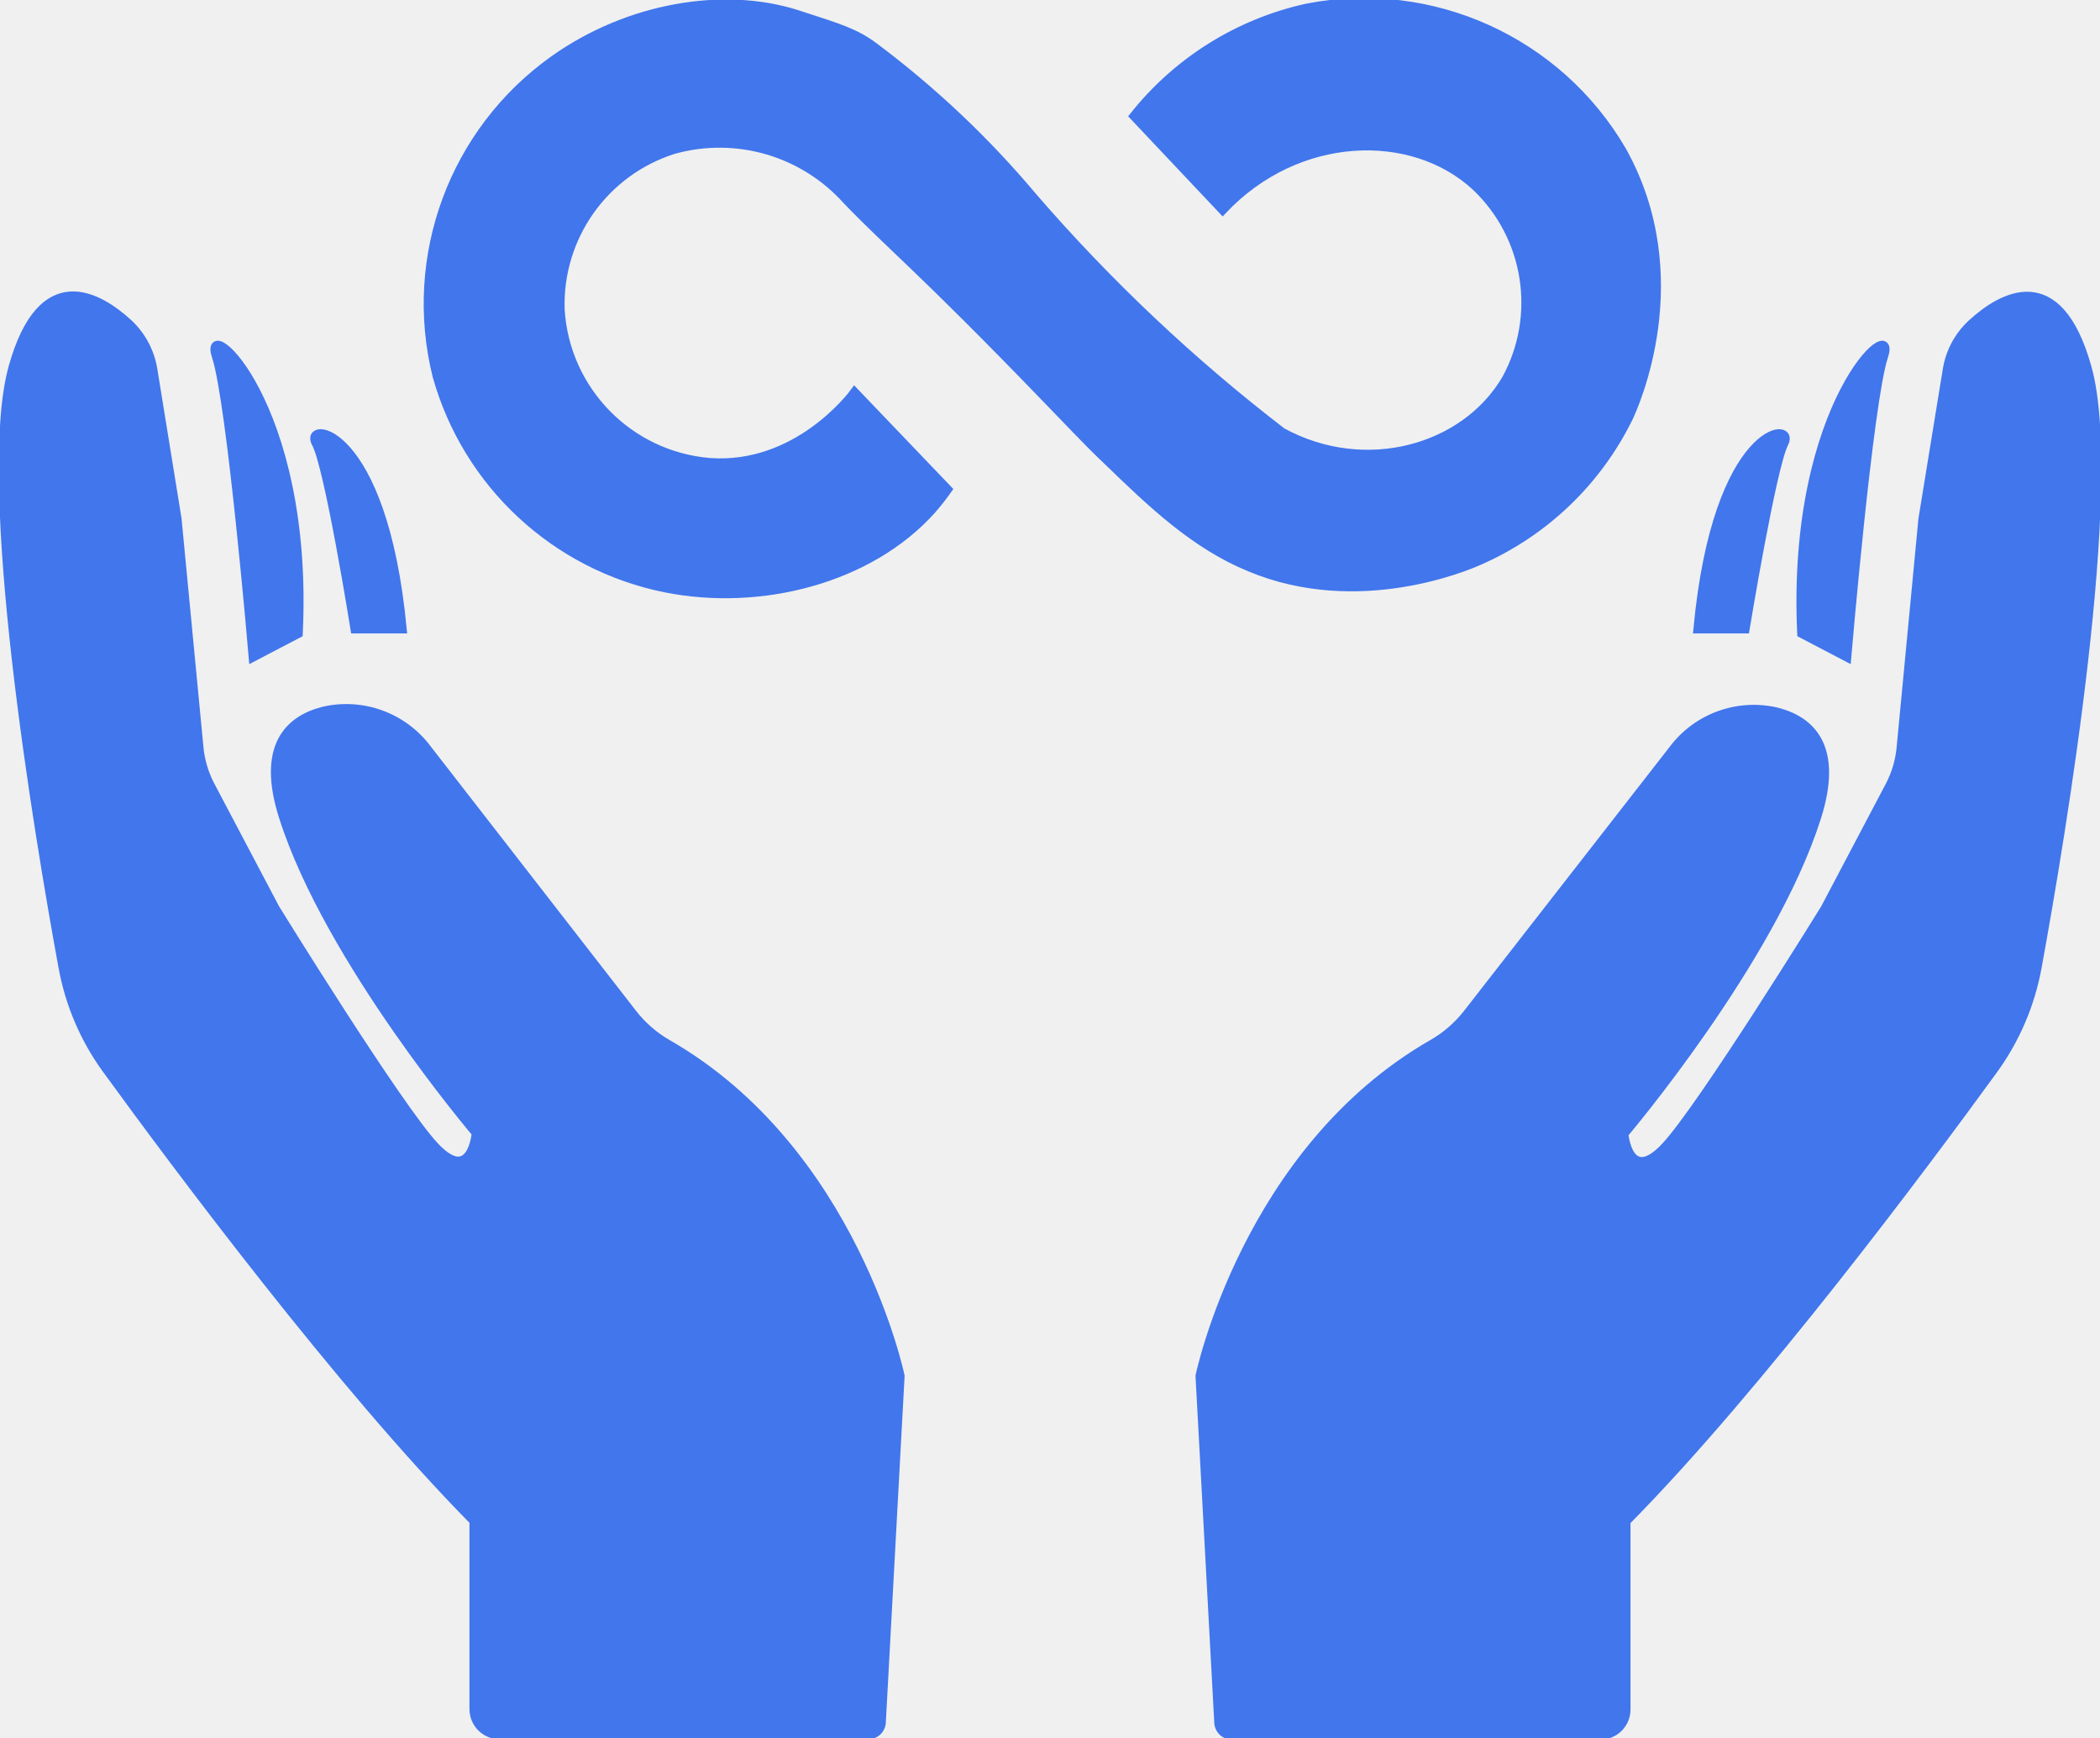
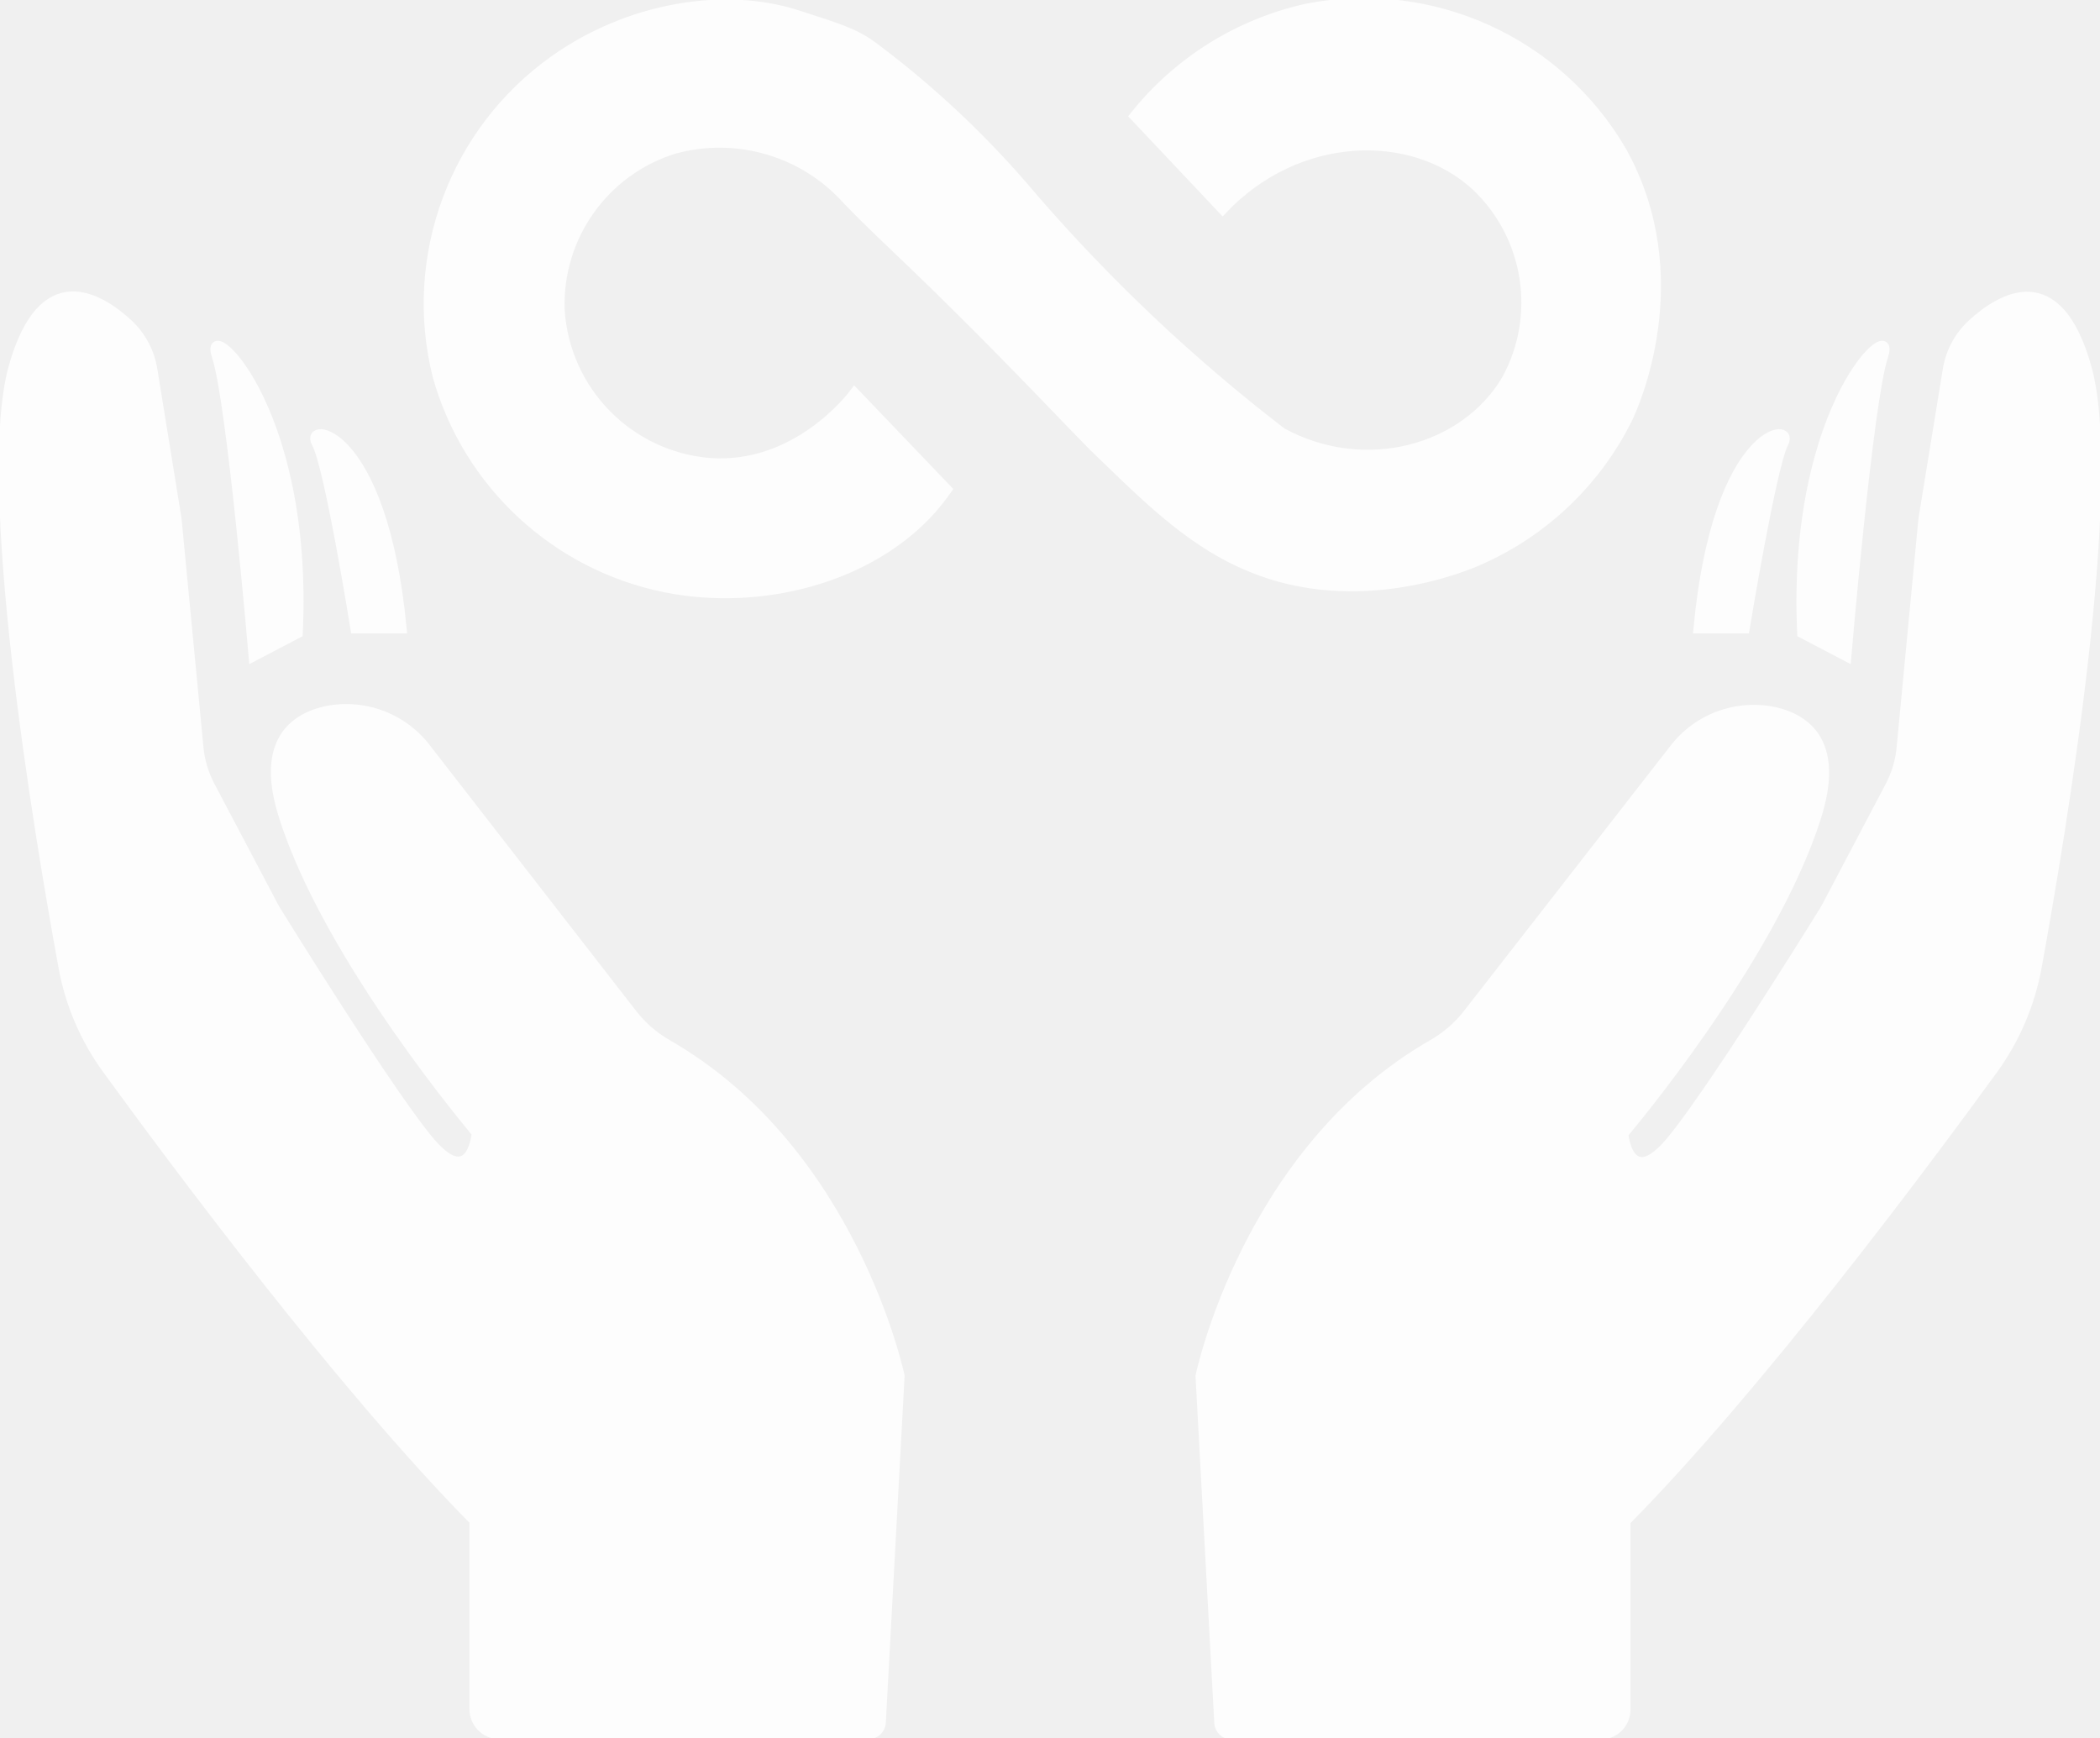
<svg xmlns="http://www.w3.org/2000/svg" preserveAspectRatio="xMidYMid meet" data-bbox="0.36 0.279 243.208 201.268" viewBox="0 0 243.913 201.792" height="201.792" width="243.913" data-type="ugc" role="presentation" aria-hidden="true">
  <g>
    <g opacity=".86">
-       <path strokeWidth=".5" strokeMiterlimit="10" stroke="#2563EB" fill="#2563EB" d="M139.358 159.816s5.42-26.187 27.014-38.576a13.973 13.973 0 0 0 4.065-3.52l23.864-30.639a11.721 11.721 0 0 1 12.02-4.417c4 1 7.321 4.083 4.681 12.319-5.28 16.6-22.368 36.711-22.368 36.711s.51 6.036 4.769 1.513 18.549-27.665 18.549-27.665l7.515-14.255a11.879 11.879 0 0 0 1.32-4.417l2.534-26.574 2.816-17.282a9.292 9.292 0 0 1 2.851-5.4c3.52-3.238 10.066-7.039 13.445 5.086 3.8 13.6-2.921 53.87-5.808 69.691a29.2 29.2 0 0 1-5.086 11.862c-8.06 11.087-27.208 36.8-42.659 52.444v21.858a2.992 2.992 0 0 1-2.992 2.992h-42.8a1.531 1.531 0 0 1-1.549-1.426z" />
-       <path strokeWidth=".5" strokeMiterlimit="10" stroke="#2563EB" fill="#2563EB" d="M214.522 76.345s2.517-29.671 4.277-34.951-10.804 5.28-9.556 32.188z" />
-       <path strokeWidth=".5" strokeMiterlimit="10" stroke="#2563EB" fill="#2563EB" d="M202.713 73.071s3.114-18.936 4.523-21.611-7.8-2.27-10.049 21.611z" />
-       <path strokeWidth=".5" strokeMiterlimit="10" stroke="#2563EB" fill="#2563EB" d="M104.568 159.816s-5.438-26.187-27.032-38.576a13.9 13.9 0 0 1-4.048-3.52L49.625 86.991a11.738 11.738 0 0 0-12.038-4.417c-3.977 1-7.321 4.083-4.681 12.319 5.28 16.6 22.386 36.711 22.386 36.711s-.51 6.089-4.787 1.549-18.532-27.647-18.532-27.647l-7.519-14.255a11.879 11.879 0 0 1-1.32-4.417L20.587 60.26l-2.8-17.282a9.38 9.38 0 0 0-2.851-5.4c-3.52-3.238-10.066-7.039-13.445 5.086-3.784 13.6 2.9 53.87 5.808 69.691a28.967 28.967 0 0 0 5.086 11.862c8.06 11.087 27.208 36.8 42.642 52.444v21.858a3.009 3.009 0 0 0 3.009 2.992h42.783a1.531 1.531 0 0 0 1.566-1.426z" />
-       <path strokeWidth=".5" strokeMiterlimit="10" stroke="#2563EB" fill="#2563EB" d="M29.387 76.345s-2.52-29.671-4.277-34.951 10.823 5.28 9.556 32.188z" />
-       <path strokeWidth=".5" strokeMiterlimit="10" stroke="#2563EB" fill="#2563EB" d="M41.213 73.071S38.186 54.135 36.69 51.46s7.78-2.27 10.049 21.611z" />
-       <path strokeWidth=".5" strokeMiterlimit="10" stroke="#2563EB" fill="#2563EB" d="M131.695 13.481l10.313 10.93c8.623-9.169 22-9.609 29.407-2.745a18.567 18.567 0 0 1 3.52 22.368c-4.8 8.166-16.367 11.4-26.011 6.16a196.508 196.508 0 0 1-28.915-27.278 110.45 110.45 0 0 0-18.478-17.477c-2.165-1.619-3.96-2.165-8.923-3.766-8.5-2.728-19.587-.9-28.281 5.28a34.757 34.757 0 0 0-13.586 36.711 34.687 34.687 0 0 0 26.521 24.638c11.07 2.217 23.723-1.021 30.939-9.063a28.172 28.172 0 0 0 1.883-2.393L99.257 45.529c-.422.581-6.776 8.9-16.842 8.166a18.954 18.954 0 0 1-17.331-17.722 18.831 18.831 0 0 1 13.2-18.6 19.851 19.851 0 0 1 20.1 5.913c5.192 5.385 8.553 7.884 23.142 23 5.86 6.089 5.614 5.79 6.916 7.039 5.438 5.28 10.348 9.943 16.719 12.565 12.618 5.28 25.272-.141 26.644-.757a34.969 34.969 0 0 0 17.352-16.6c.6-1.267 7.48-16.3-.757-31.044A34.7 34.7 0 0 0 151.811.916a35.391 35.391 0 0 0-20.116 12.565z" />
+       <path strokeWidth=".5" strokeMiterlimit="10" stroke="#fff" fill="#fff" d="M139.358 159.816s5.42-26.187 27.014-38.576a13.973 13.973 0 0 0 4.065-3.52l23.864-30.639a11.721 11.721 0 0 1 12.02-4.417c4 1 7.321 4.083 4.681 12.319-5.28 16.6-22.368 36.711-22.368 36.711s.51 6.036 4.769 1.513 18.549-27.665 18.549-27.665l7.515-14.255a11.879 11.879 0 0 0 1.32-4.417l2.534-26.574 2.816-17.282a9.292 9.292 0 0 1 2.851-5.4c3.52-3.238 10.066-7.039 13.445 5.086 3.8 13.6-2.921 53.87-5.808 69.691a29.2 29.2 0 0 1-5.086 11.862c-8.06 11.087-27.208 36.8-42.659 52.444v21.858a2.992 2.992 0 0 1-2.992 2.992h-42.8a1.531 1.531 0 0 1-1.549-1.426z" />
+       <path strokeWidth=".5" strokeMiterlimit="10" stroke="#fff" fill="#fff" d="M214.522 76.345s2.517-29.671 4.277-34.951-10.804 5.28-9.556 32.188z" />
+       <path strokeWidth=".5" strokeMiterlimit="10" stroke="#fff" fill="#fff" d="M202.713 73.071s3.114-18.936 4.523-21.611-7.8-2.27-10.049 21.611z" />
+       <path strokeWidth=".5" strokeMiterlimit="10" stroke="#fff" fill="#fff" d="M104.568 159.816s-5.438-26.187-27.032-38.576a13.9 13.9 0 0 1-4.048-3.52L49.625 86.991a11.738 11.738 0 0 0-12.038-4.417c-3.977 1-7.321 4.083-4.681 12.319 5.28 16.6 22.386 36.711 22.386 36.711s-.51 6.089-4.787 1.549-18.532-27.647-18.532-27.647l-7.519-14.255a11.879 11.879 0 0 1-1.32-4.417L20.587 60.26l-2.8-17.282a9.38 9.38 0 0 0-2.851-5.4c-3.52-3.238-10.066-7.039-13.445 5.086-3.784 13.6 2.9 53.87 5.808 69.691a28.967 28.967 0 0 0 5.086 11.862c8.06 11.087 27.208 36.8 42.642 52.444v21.858a3.009 3.009 0 0 0 3.009 2.992h42.783a1.531 1.531 0 0 0 1.566-1.426z" />
+       <path strokeWidth=".5" strokeMiterlimit="10" stroke="#fff" fill="#fff" d="M29.387 76.345s-2.52-29.671-4.277-34.951 10.823 5.28 9.556 32.188z" />
+       <path strokeWidth=".5" strokeMiterlimit="10" stroke="#fff" fill="#fff" d="M41.213 73.071S38.186 54.135 36.69 51.46s7.78-2.27 10.049 21.611z" />
+       <path strokeWidth=".5" strokeMiterlimit="10" stroke="#fff" fill="#fff" d="M131.695 13.481l10.313 10.93c8.623-9.169 22-9.609 29.407-2.745a18.567 18.567 0 0 1 3.52 22.368c-4.8 8.166-16.367 11.4-26.011 6.16a196.508 196.508 0 0 1-28.915-27.278 110.45 110.45 0 0 0-18.478-17.477c-2.165-1.619-3.96-2.165-8.923-3.766-8.5-2.728-19.587-.9-28.281 5.28a34.757 34.757 0 0 0-13.586 36.711 34.687 34.687 0 0 0 26.521 24.638c11.07 2.217 23.723-1.021 30.939-9.063a28.172 28.172 0 0 0 1.883-2.393L99.257 45.529c-.422.581-6.776 8.9-16.842 8.166a18.954 18.954 0 0 1-17.331-17.722 18.831 18.831 0 0 1 13.2-18.6 19.851 19.851 0 0 1 20.1 5.913c5.192 5.385 8.553 7.884 23.142 23 5.86 6.089 5.614 5.79 6.916 7.039 5.438 5.28 10.348 9.943 16.719 12.565 12.618 5.28 25.272-.141 26.644-.757a34.969 34.969 0 0 0 17.352-16.6c.6-1.267 7.48-16.3-.757-31.044A34.7 34.7 0 0 0 151.811.916a35.391 35.391 0 0 0-20.116 12.565z" />
    </g>
  </g>
</svg>
